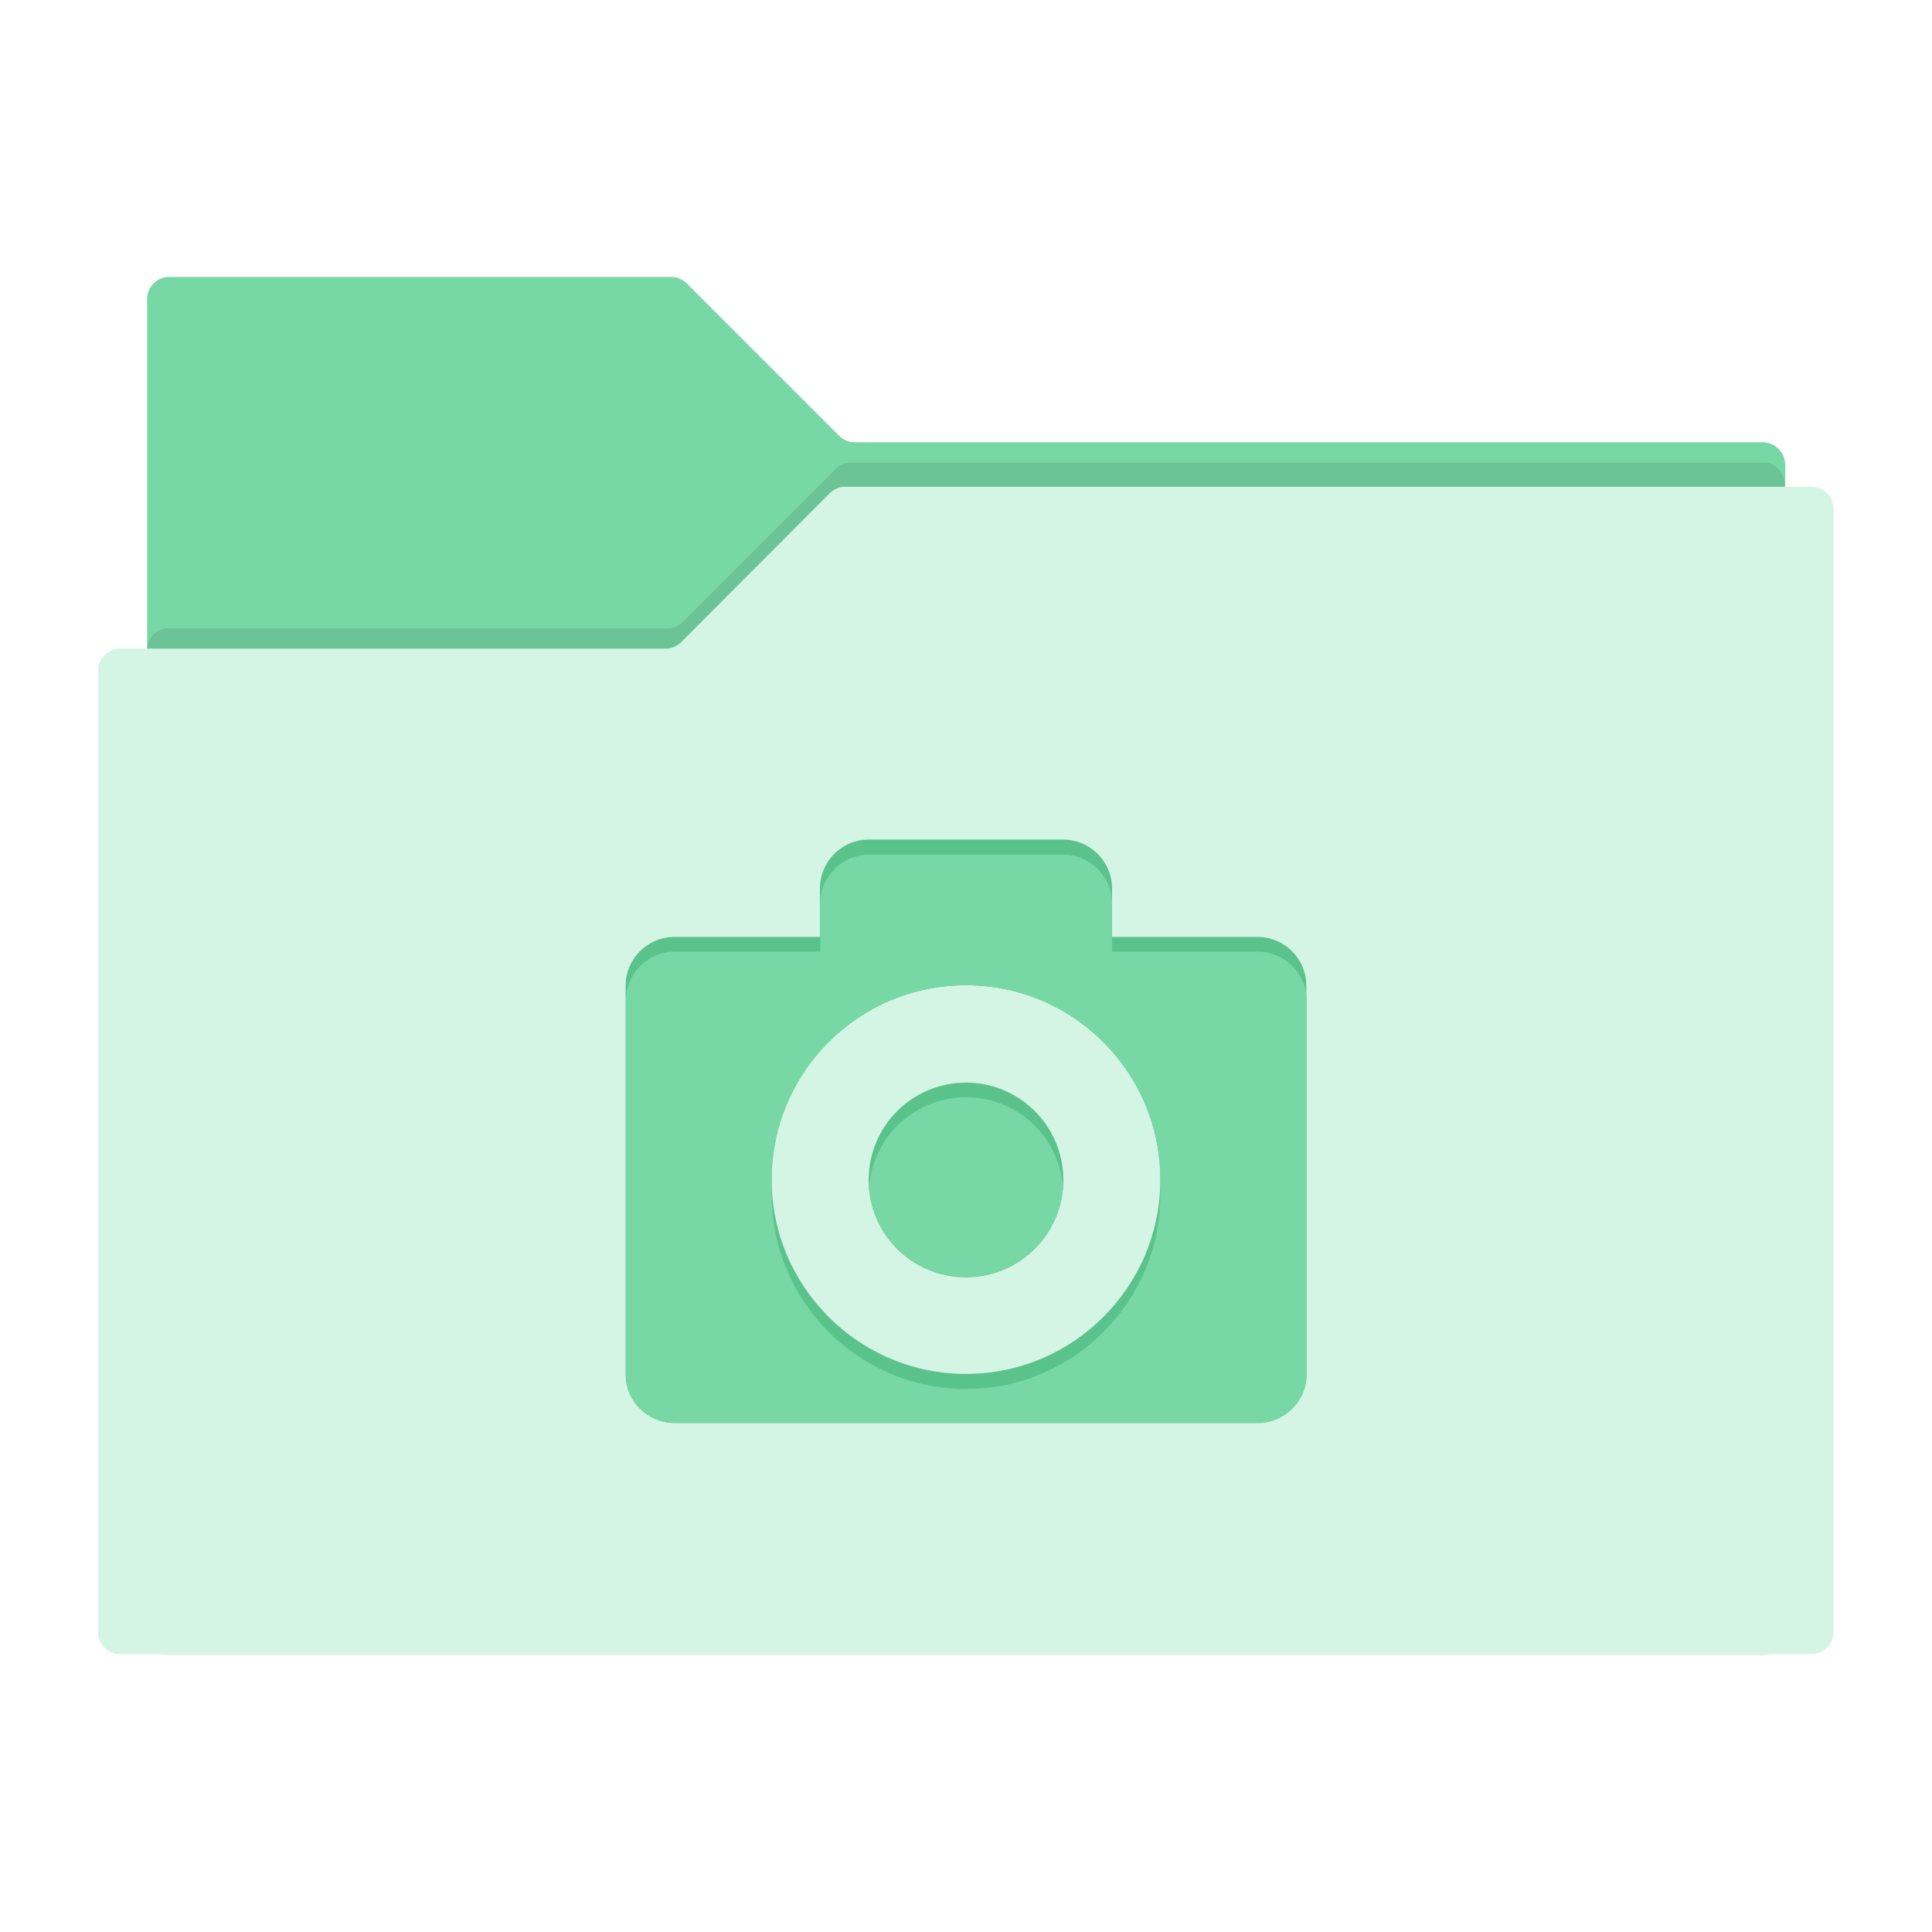
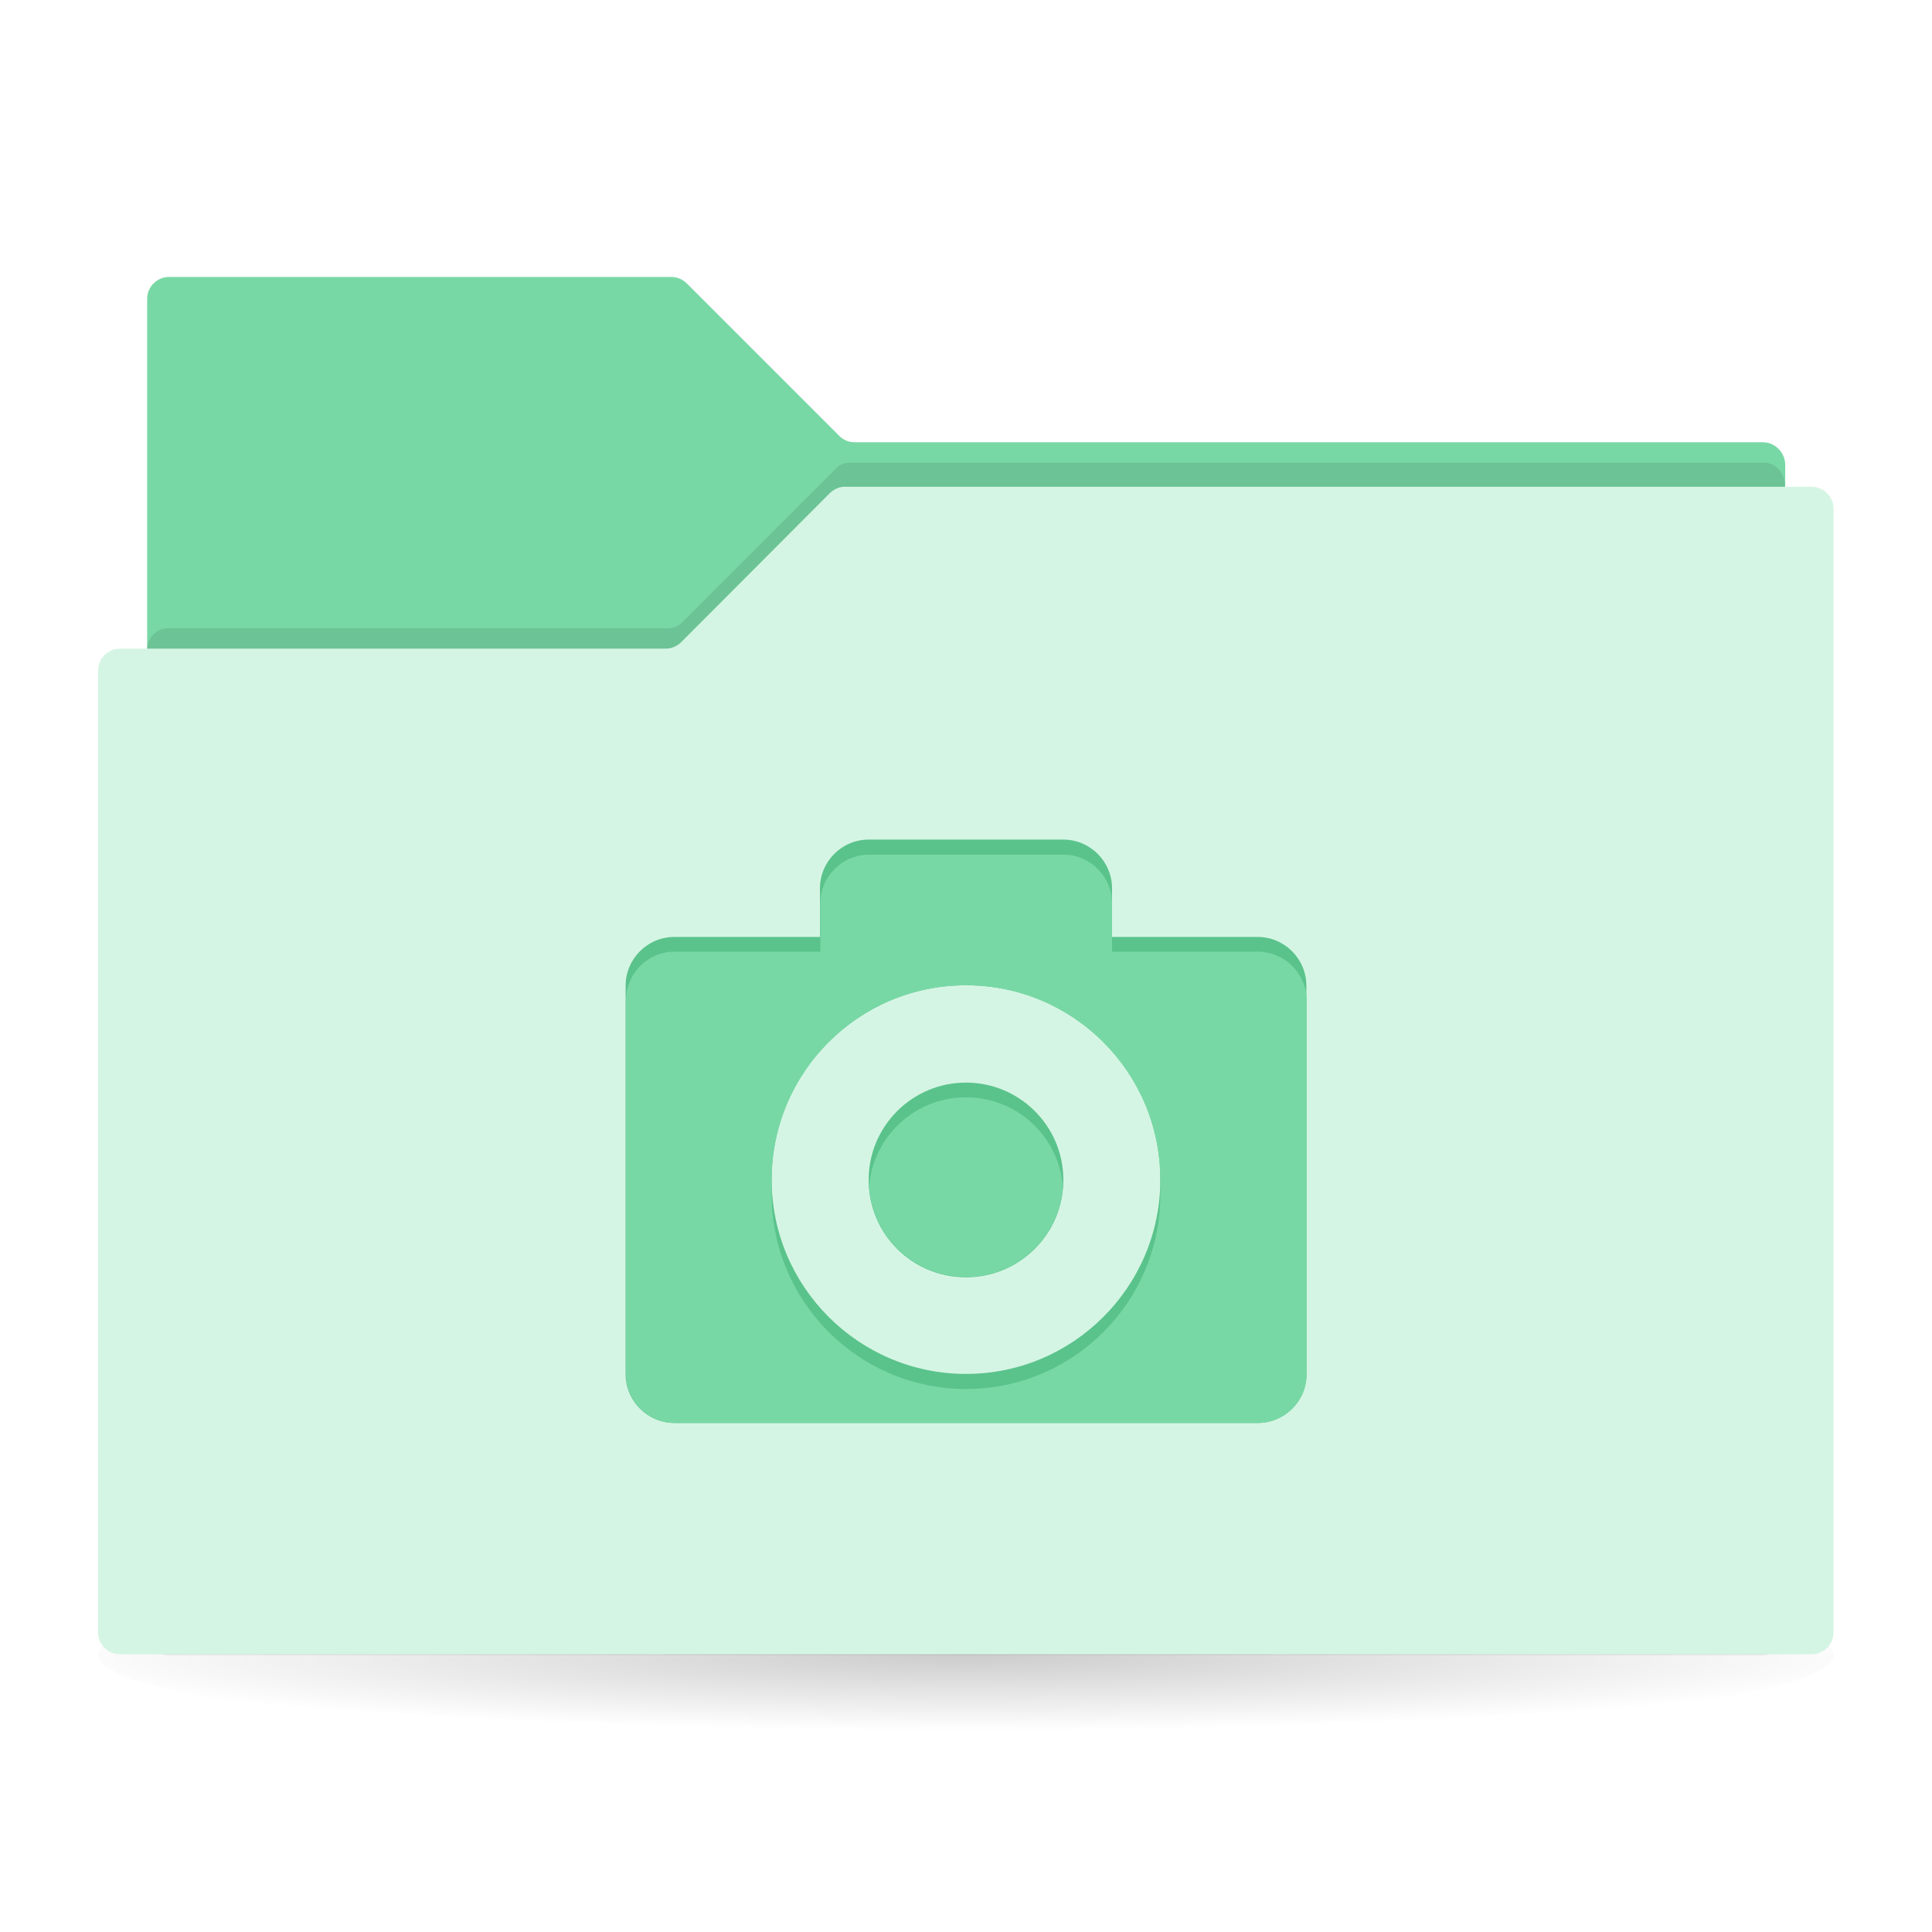
<svg xmlns="http://www.w3.org/2000/svg" xml:space="preserve" style="enable-background:new 0 0 512 512;" viewBox="0 0 512 512" y="0px" x="0px" id="Layer_1" version="1.1">
-   <defs id="defs283" />
-   <path style="fill:#78d8a5;fill-opacity:1" d="m 467.2,117.2 -240.7,0 c -1.6,0 -3,-0.6 -4.1,-1.7 L 182,75.1 c -1.1,-1.1 -2.6,-1.7 -4.1,-1.7 l -133.1,0 C 41.6,73.4 39,76 39,79.2 l 0,354.5 434.1,0 0,-310.7 c -0.1,-3.1 -2.7,-5.8 -5.9,-5.8 z" id="path266" />
-   <path style="opacity:0.1" d="m 221.3,124.4 -40.4,40.4 c -1,1.1 -2.4,1.7 -3.9,1.7 l -132.6,0 c -3,0 -5.5,2.7 -5.5,6 l 0,260.1 c 0,3.3 2.5,6 5.5,6 l 423.1,0 c 3,0 5.5,-2.7 5.5,-6 l 0,-304 c 0,-3.3 -2.5,-6 -5.5,-6 l -242.3,0 c -1.4,0 -2.8,0.6 -3.9,1.8 z" id="path268" />
-   <path style="fill:#d5f5e4;fill-opacity:1" d="m 220,130.6 -39.5,39.6 c -1.1,1.1 -2.6,1.7 -4.1,1.7 l -144.6,0 c -3.2,0 -5.8,2.6 -5.8,5.8 l 0,254.9 c 0,3.2 2.6,5.8 5.8,5.8 l 448.3,0 c 3.2,0 5.8,-2.6 5.8,-5.8 l 0,-297.8 c 0,-3.2 -2.6,-5.8 -5.8,-5.8 l -256,0 c -1.5,-0.1 -3,0.6 -4.1,1.6 z" id="path270" />
-   <path d="m 230.2,222.5 c -7.1,0 -12.9,5.8 -12.9,12.9 l 0,12.9 -38.6,0 c -7.1,0 -12.9,5.8 -12.9,12.9 l 0,103 c 0,7.1 5.8,12.9 12.9,12.9 l 154.6,0 c 7.1,0 12.9,-5.8 12.9,-12.9 l 0,-103 c 0,-7.1 -5.8,-12.9 -12.9,-12.9 l -38.6,0 0,-12.9 c 0,-7.1 -5.8,-12.9 -12.9,-12.9 l -51.6,0 z m 25.8,38.6 c 28.5,0 51.5,23.1 51.5,51.5 0,28.4 -23.1,51.5 -51.5,51.5 -28.4,0 -51.5,-23.1 -51.5,-51.5 0,-28.4 23,-51.5 51.5,-51.5 z m 0,25.8 c -14.2,0 -25.8,11.5 -25.8,25.8 0,14.3 11.5,25.8 25.8,25.8 14.2,0 25.8,-11.5 25.8,-25.8 0,-14.3 -11.6,-25.8 -25.8,-25.8 z" style="fill:#5ac38b;fill-opacity:1" id="path4975_1_" />
-   <path style="fill:#78d8a5;fill-opacity:1" d="m 256,290.8 c -13.6,0 -24.7,10.5 -25.7,23.8 1,13.3 12.1,23.8 25.7,23.8 13.6,0 24.7,-10.5 25.7,-23.8 -1,-13.3 -12.1,-23.8 -25.7,-23.8 z" id="path277" />
-   <path style="fill:#78d8a5;fill-opacity:1" d="m 333.3,252.2 -38.6,0 0,-3.9 0,-8.9 c 0,-7.1 -5.8,-12.9 -12.9,-12.9 l -51.5,0 c -7.1,0 -12.9,5.8 -12.9,12.9 l 0,8.9 0,3.9 -38.6,0 c -7.1,0 -12.9,5.8 -12.9,12.9 l 0,99.1 c 0,7.1 5.8,12.9 12.9,12.9 l 154.6,0 c 7.1,0 12.9,-5.8 12.9,-12.9 l 0,-99.2 c -0.1,-7 -5.9,-12.8 -13,-12.8 z m -25.8,64.4 c 0,28.5 -23.1,51.5 -51.5,51.5 -28.4,0 -51.5,-23.1 -51.5,-51.5 0,-0.7 0,-1.3 0,-2 0,-0.7 0,-1.3 0,-2 0,-28.5 23.1,-51.5 51.5,-51.5 28.4,0 51.5,23.1 51.5,51.5 0,0.7 0,1.3 0,2 0,0.6 0,1.3 0,2 z" id="path279" />
+   <defs id="defs422" />
+   <g id="g374">
+     <radialGradient gradientUnits="userSpaceOnUse" gradientTransform="matrix(1 0 0 8.064469e-02 0 402.9344)" r="248.001" cy="441.827" cx="256" id="SVGID_1_">
+       <stop id="stop377" style="stop-color:#000000;stop-opacity:0.2" offset="0" />
+       <stop id="stop379" style="stop-color:#000000;stop-opacity:0" offset="1" />
+     </radialGradient>
+     <ellipse id="ellipse381" ry="23" rx="230" cy="438.6" cx="256" style="fill:url(#SVGID_1_);" />
+     <g id="g383">
+       <g id="g385">
+         <linearGradient y2="73.435" x2="256" y1="433.799" x1="256" gradientUnits="userSpaceOnUse" id="SVGID_2_">
+           <stop id="stop388" style="stop-color:#78D8A5" offset="0" />
+           <stop id="stop390" style="stop-color:#78D8A5" offset="0.186" />
+           <stop id="stop392" style="stop-color:#78D8A5" offset="0.514" />
+           <stop id="stop394" style="stop-color:#78D8A5" offset="0.945" />
+           <stop id="stop396" style="stop-color:#78D8A5" offset="1" />
+         </linearGradient>
+         <path id="path398" d="M467.2,117.2l-240.7,0c-1.6,0-3-0.6-4.1-1.7L182,75.1c-1.1-1.1-2.6-1.7-4.1-1.7H44.8     c-3.2,0-5.8,2.6-5.8,5.8v354.5h434.1l0-310.7C473,119.9,470.4,117.2,467.2,117.2z" style="fill:url(#SVGID_2_);" />
+         <path id="path400" d="M221.3,124.4l-40.4,40.4c-1,1.1-2.4,1.7-3.9,1.7H44.4c-3,0-5.5,2.7-5.5,6v260.1     c0,3.3,2.5,6,5.5,6h423.1c3,0,5.5-2.7,5.5-6v-304c0-3.3-2.5-6-5.5-6H225.2C223.8,122.6,222.4,123.2,221.3,124.4z" style="opacity:0.1" />
+         <linearGradient y2="128.935" x2="256" y1="438.565" x1="256" gradientUnits="userSpaceOnUse" id="SVGID_3_">
+           <stop id="stop403" style="stop-color:#D5F5E4" offset="0" />
+           <stop id="stop405" style="stop-color:#D5F5E4" offset="0.924" />
+           <stop id="stop407" style="stop-color:#D5F5E4" offset="1" />
+         </linearGradient>
+         <path id="path409" d="M220,130.6l-39.5,39.6c-1.1,1.1-2.6,1.7-4.1,1.7H31.8c-3.2,0-5.8,2.6-5.8,5.8v254.9     c0,3.2,2.6,5.8,5.8,5.8h448.3c3.2,0,5.8-2.6,5.8-5.8V134.8c0-3.2-2.6-5.8-5.8-5.8h-256C222.6,128.9,221.1,129.6,220,130.6z" style="fill:url(#SVGID_3_);" />
+       </g>
+     </g>
+     <g id="g411">
+       <path d="M230.2,222.5c-7.1,0-12.9,5.8-12.9,12.9v12.9    h-38.6c-7.1,0-12.9,5.8-12.9,12.9v103c0,7.1,5.8,12.9,12.9,12.9h154.6c7.1,0,12.9-5.8,12.9-12.9v-103c0-7.1-5.8-12.9-12.9-12.9    h-38.6v-12.9c0-7.1-5.8-12.9-12.9-12.9H230.2z M256,261.1c28.5,0,51.5,23.1,51.5,51.5s-23.1,51.5-51.5,51.5s-51.5-23.1-51.5-51.5    S227.5,261.1,256,261.1z M256,286.9c-14.2,0-25.8,11.5-25.8,25.8s11.5,25.8,25.8,25.8c14.2,0,25.8-11.5,25.8-25.8    S270.2,286.9,256,286.9z" style="fill:#5AC38B;" id="path4975_1_" />
+       <g id="g414">
+         <path id="path416" d="M256,290.8c-13.6,0-24.7,10.5-25.7,23.8c1,13.3,12.1,23.8,25.7,23.8s24.7-10.5,25.7-23.8     C280.7,301.3,269.6,290.8,256,290.8z" style="fill:#78D8A5;" />
+         <path id="path418" d="M333.3,252.2h-38.6v-3.9v-8.9c0-7.1-5.8-12.9-12.9-12.9h-51.5c-7.1,0-12.9,5.8-12.9,12.9v8.9v3.9     h-38.6c-7.1,0-12.9,5.8-12.9,12.9v99.1c0,7.1,5.8,12.9,12.9,12.9h154.6c7.1,0,12.9-5.8,12.9-12.9V265     C346.2,258,340.4,252.2,333.3,252.2z M307.5,316.6c0,28.5-23.1,51.5-51.5,51.5s-51.5-23.1-51.5-51.5c0-0.7,0-1.3,0-2     c0-0.7,0-1.3,0-2c0-28.5,23.1-51.5,51.5-51.5s51.5,23.1,51.5,51.5c0,0.7,0,1.3,0,2C307.5,315.2,307.5,315.9,307.5,316.6z" style="fill:#78D8A5;" />
+       </g>
+     </g>
+   </g>
</svg>
